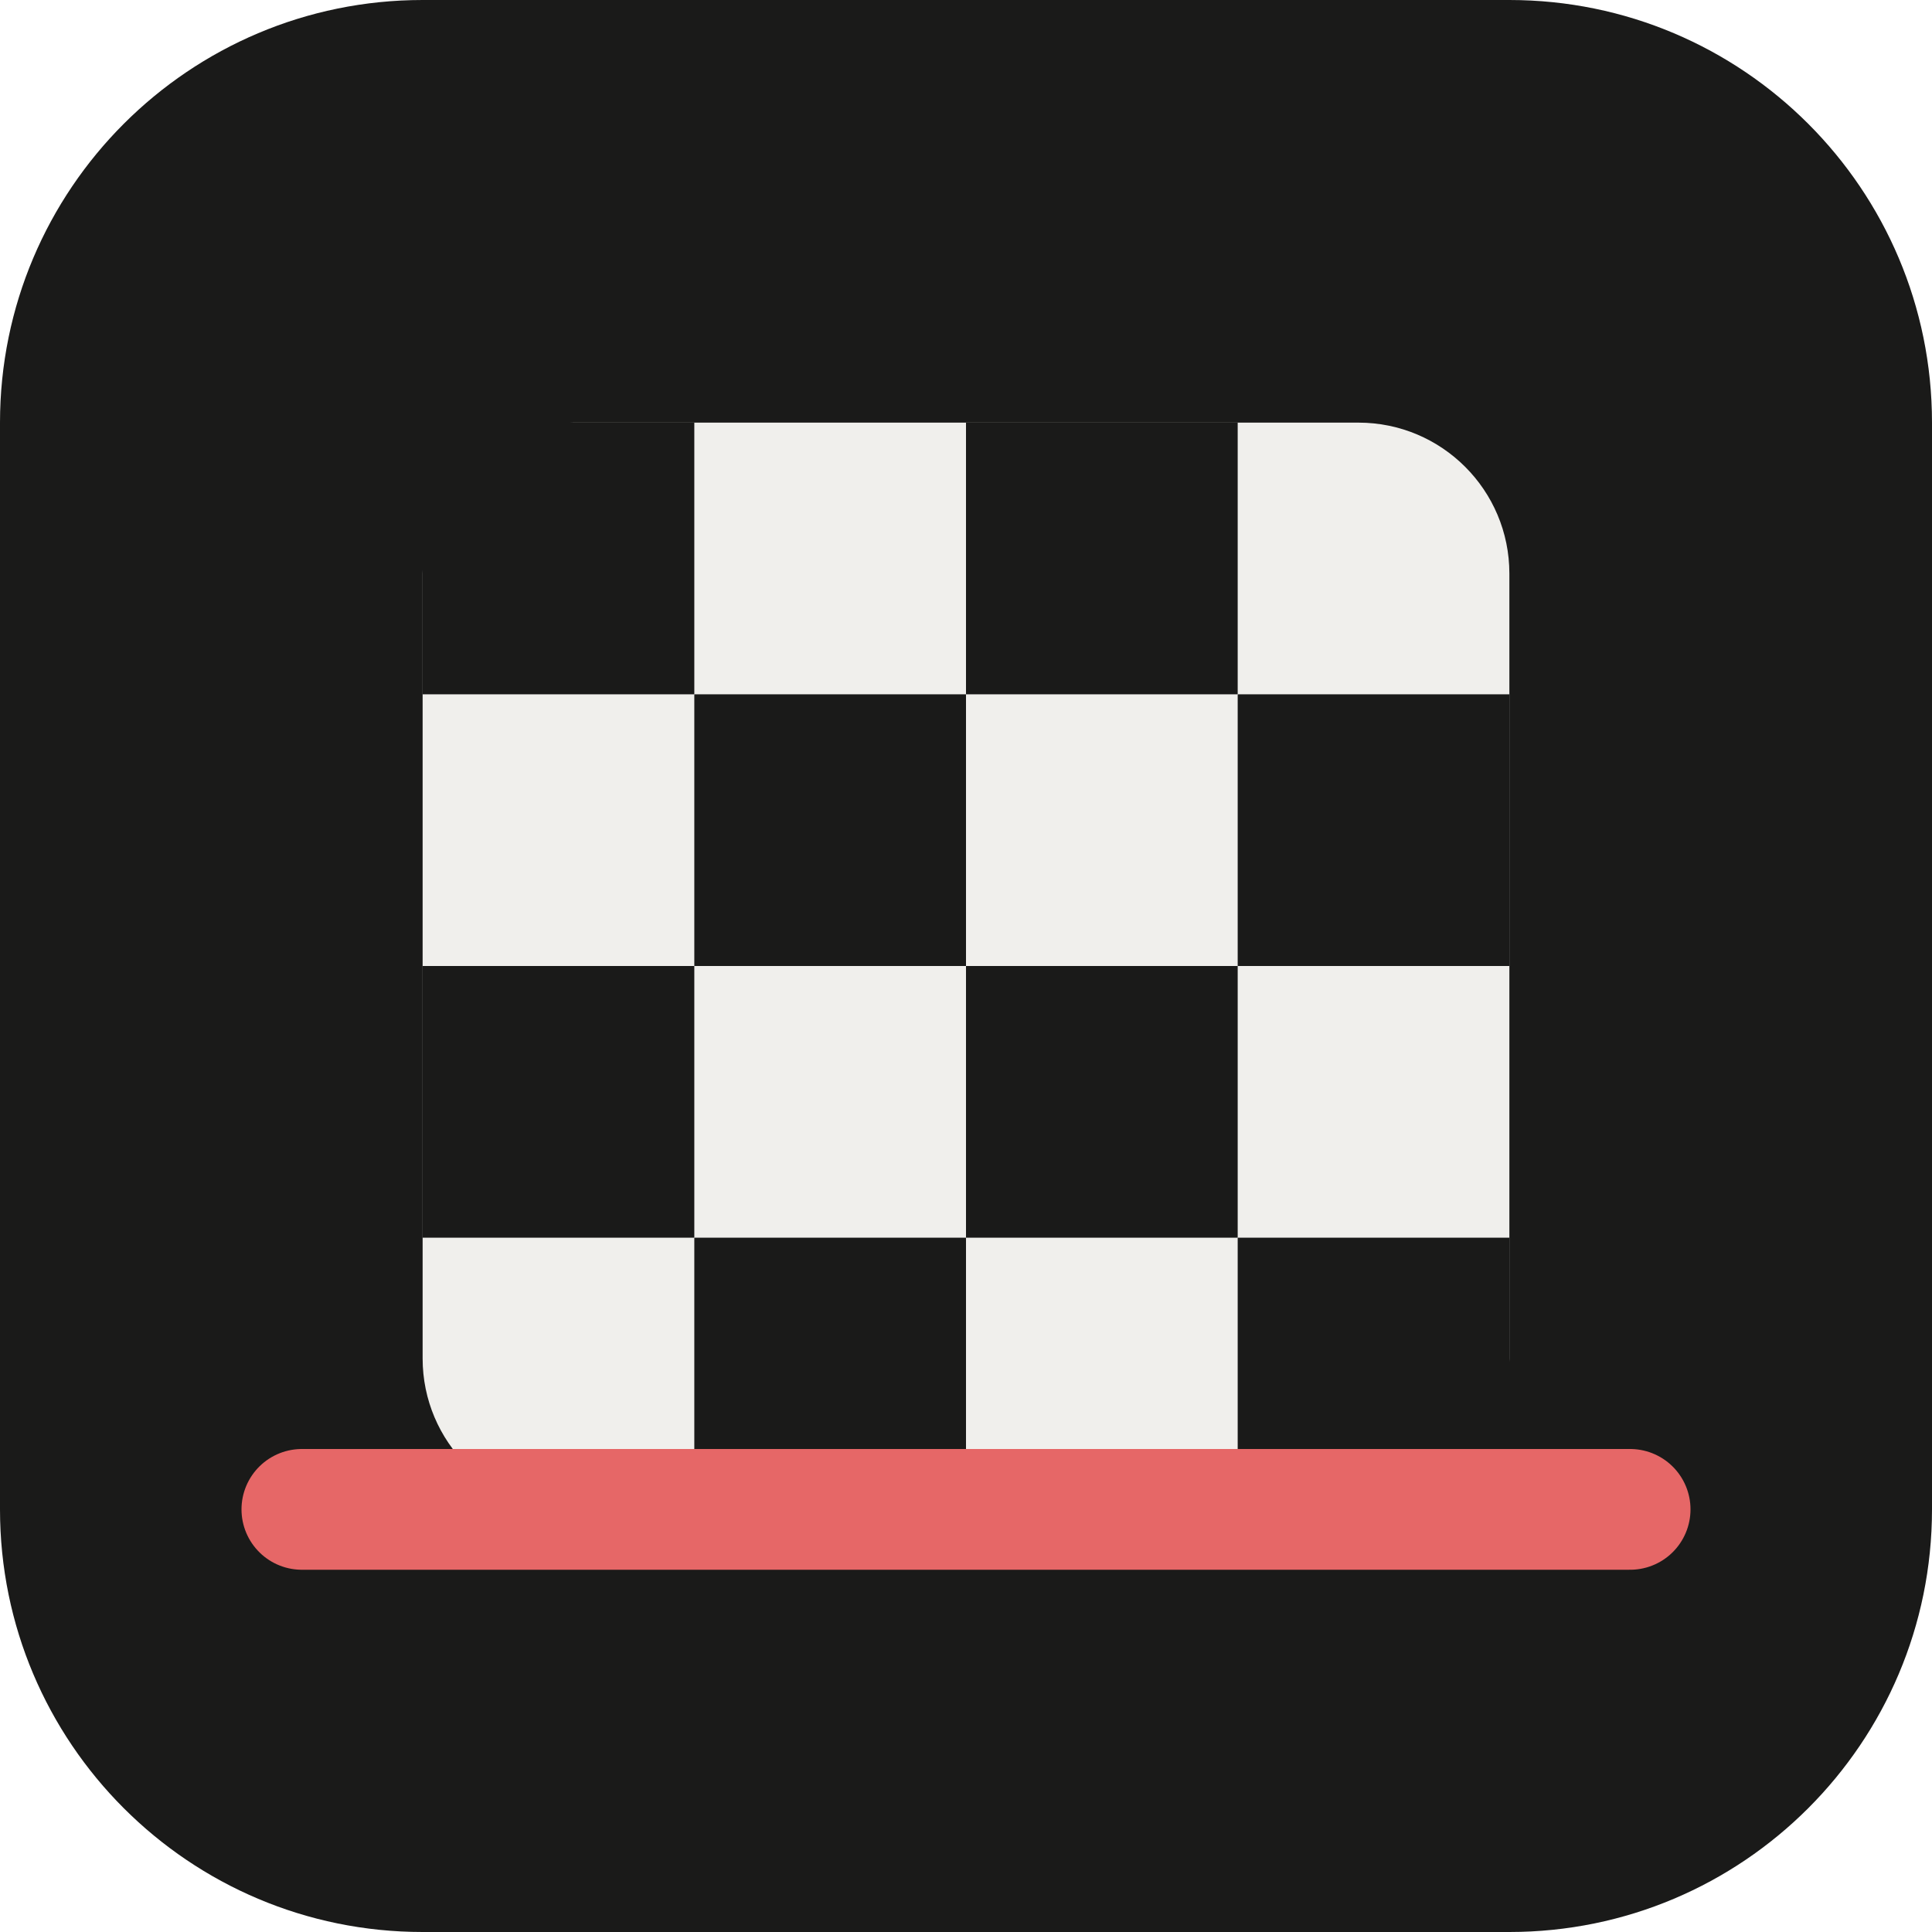
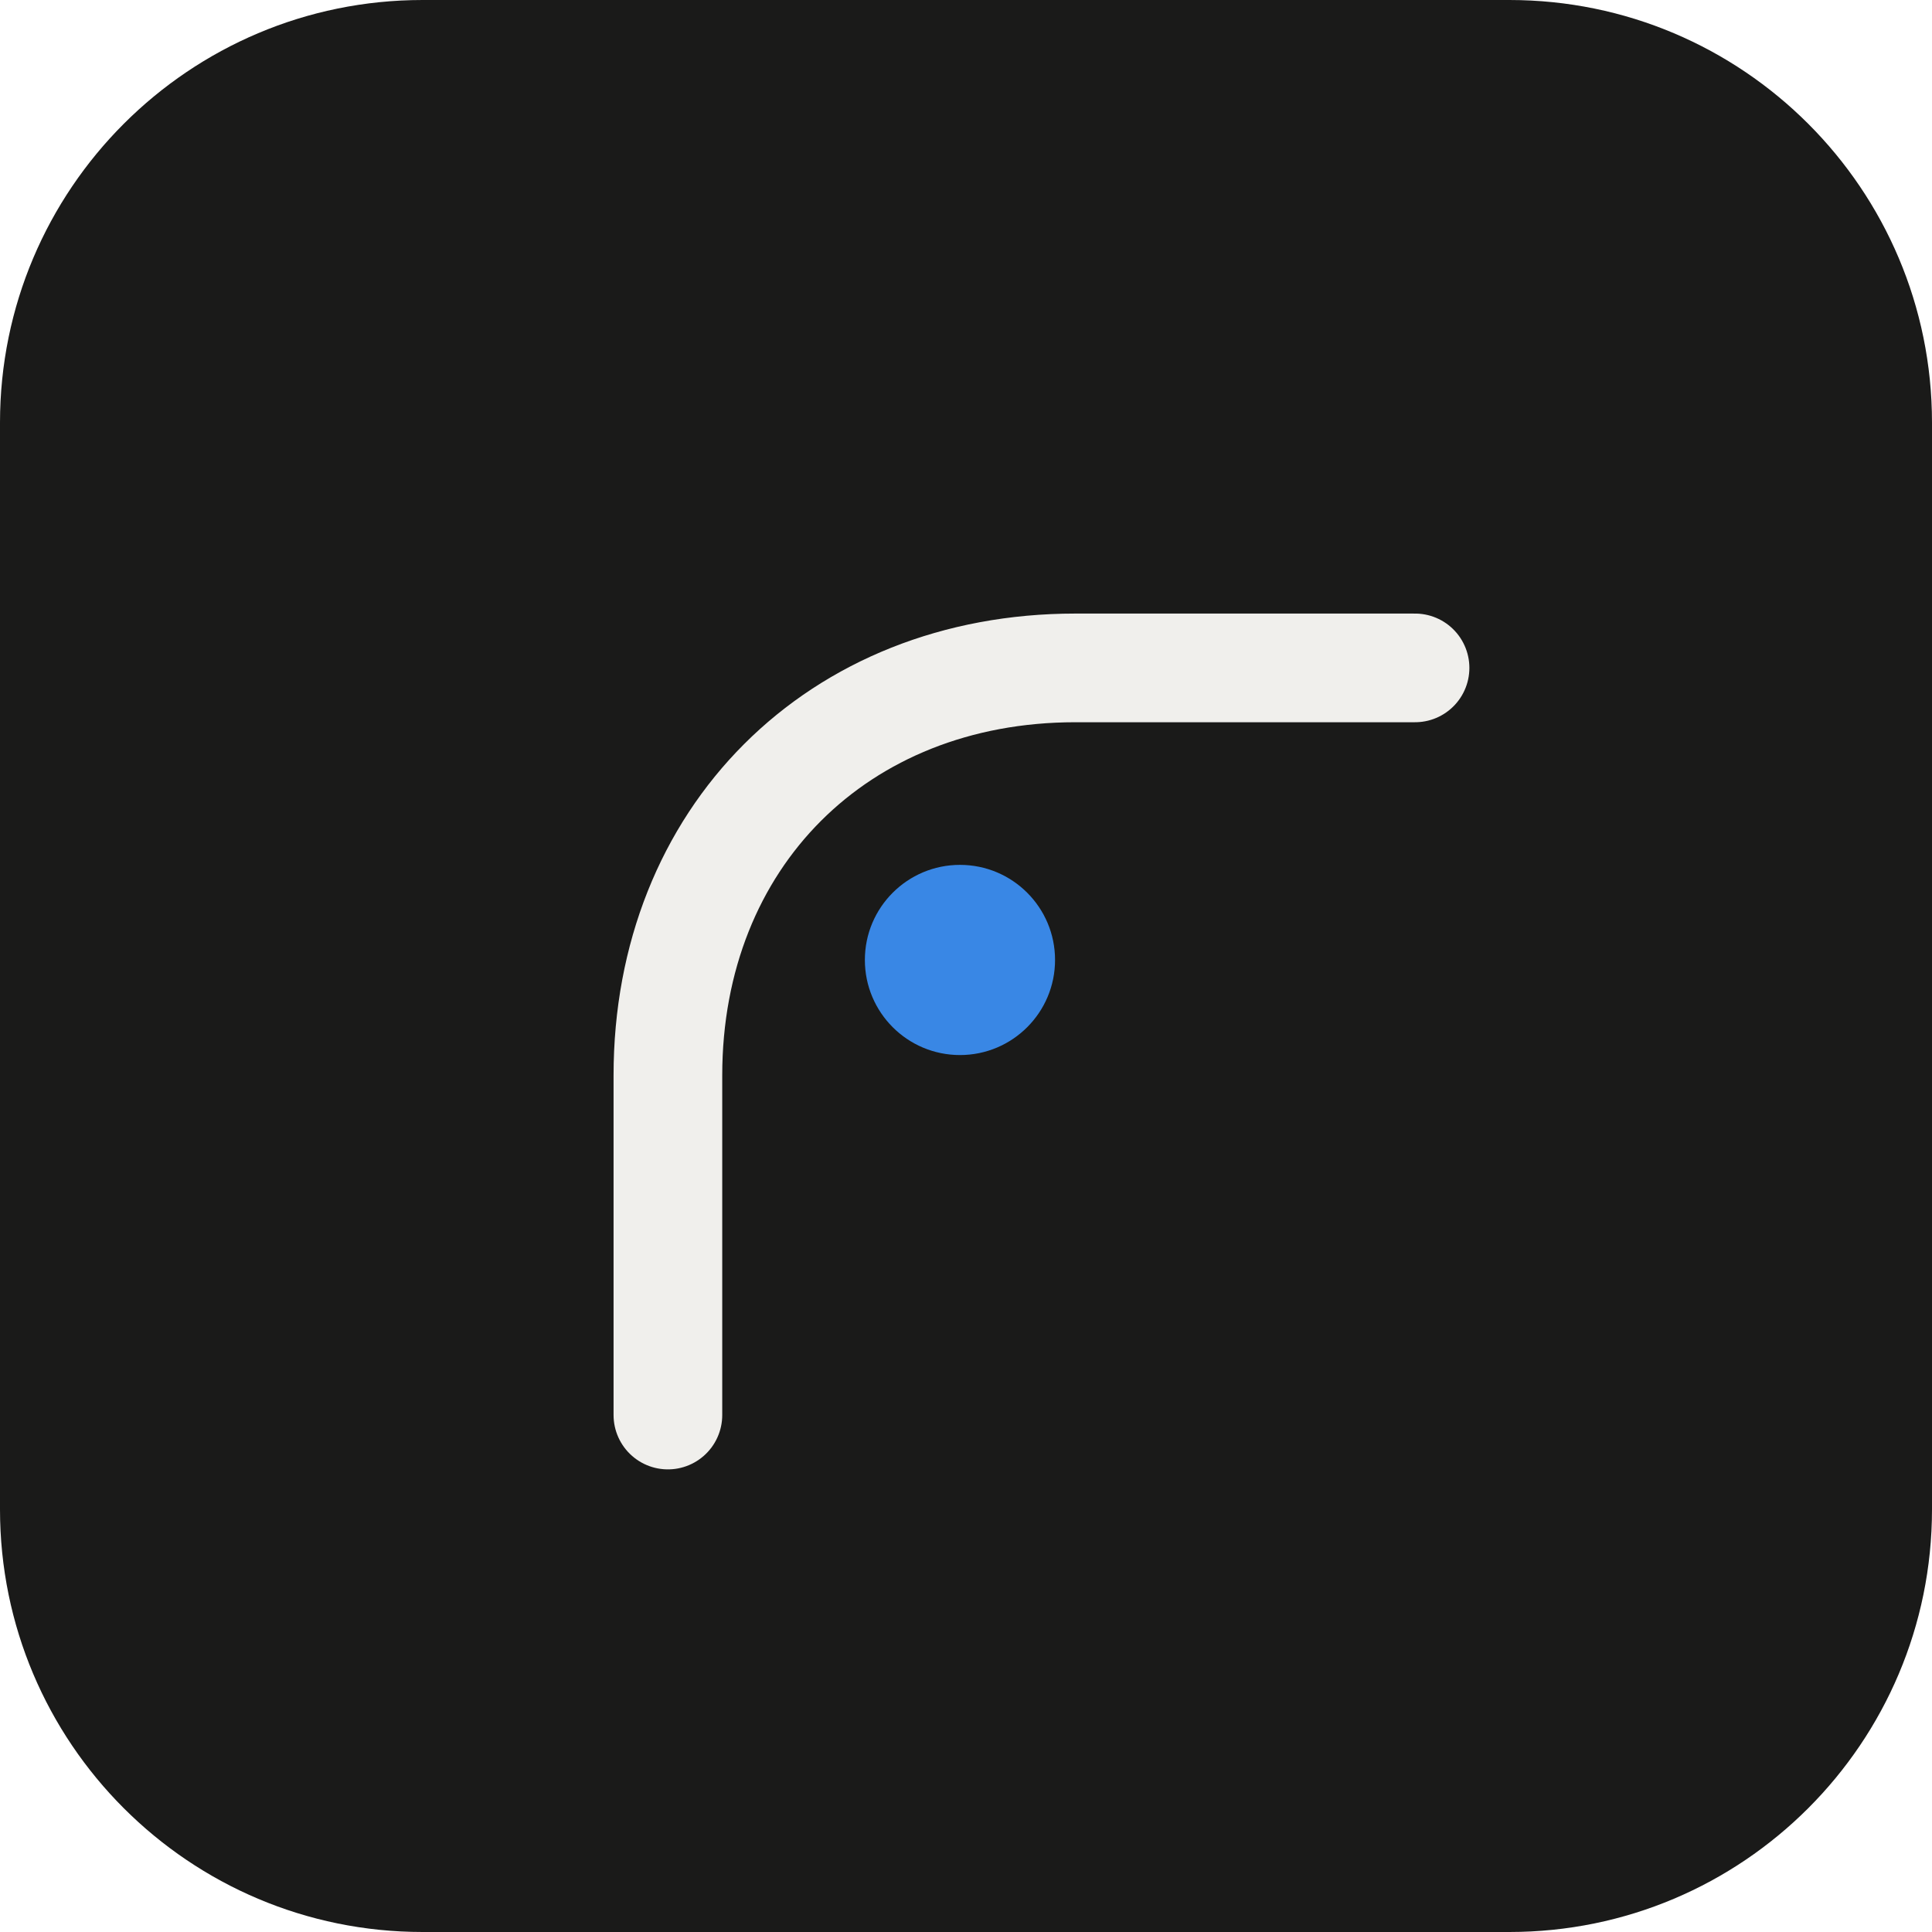
<svg xmlns="http://www.w3.org/2000/svg" viewBox="0 0 64 64">
  <rect width="64" height="64" rx="14" fill="#1a1a19" />
-   <g transform="translate(14 14)">
-     <rect width="36" height="36" rx="5" fill="#f0efec" />
-     <rect width="9" height="9" fill="#1a1a19" />
-     <rect x="18" width="9" height="9" fill="#1a1a19" />
-     <rect x="9" y="9" width="9" height="9" fill="#1a1a19" />
-     <rect x="27" y="9" width="9" height="9" fill="#1a1a19" />
-     <rect y="18" width="9" height="9" fill="#1a1a19" />
-     <rect x="18" y="18" width="9" height="9" fill="#1a1a19" />
-     <rect x="9" y="27" width="9" height="9" fill="#1a1a19" />
-     <rect x="27" y="27" width="9" height="9" fill="#1a1a19" />
+   <g transform="translate(16.5 16.5) scale(1.125)">
+     <path d="M5 27V17C5 10 10 5 17 5h10" fill="none" stroke="#f0efec" stroke-width="3.2" stroke-linecap="round" />
+     <circle cx="13.6" cy="13.6" r="2.8" fill="#3987e5" />
  </g>
-   <path d="M10 50 L54 50" stroke="#e66767" stroke-width="4" stroke-linecap="round" />
</svg>
